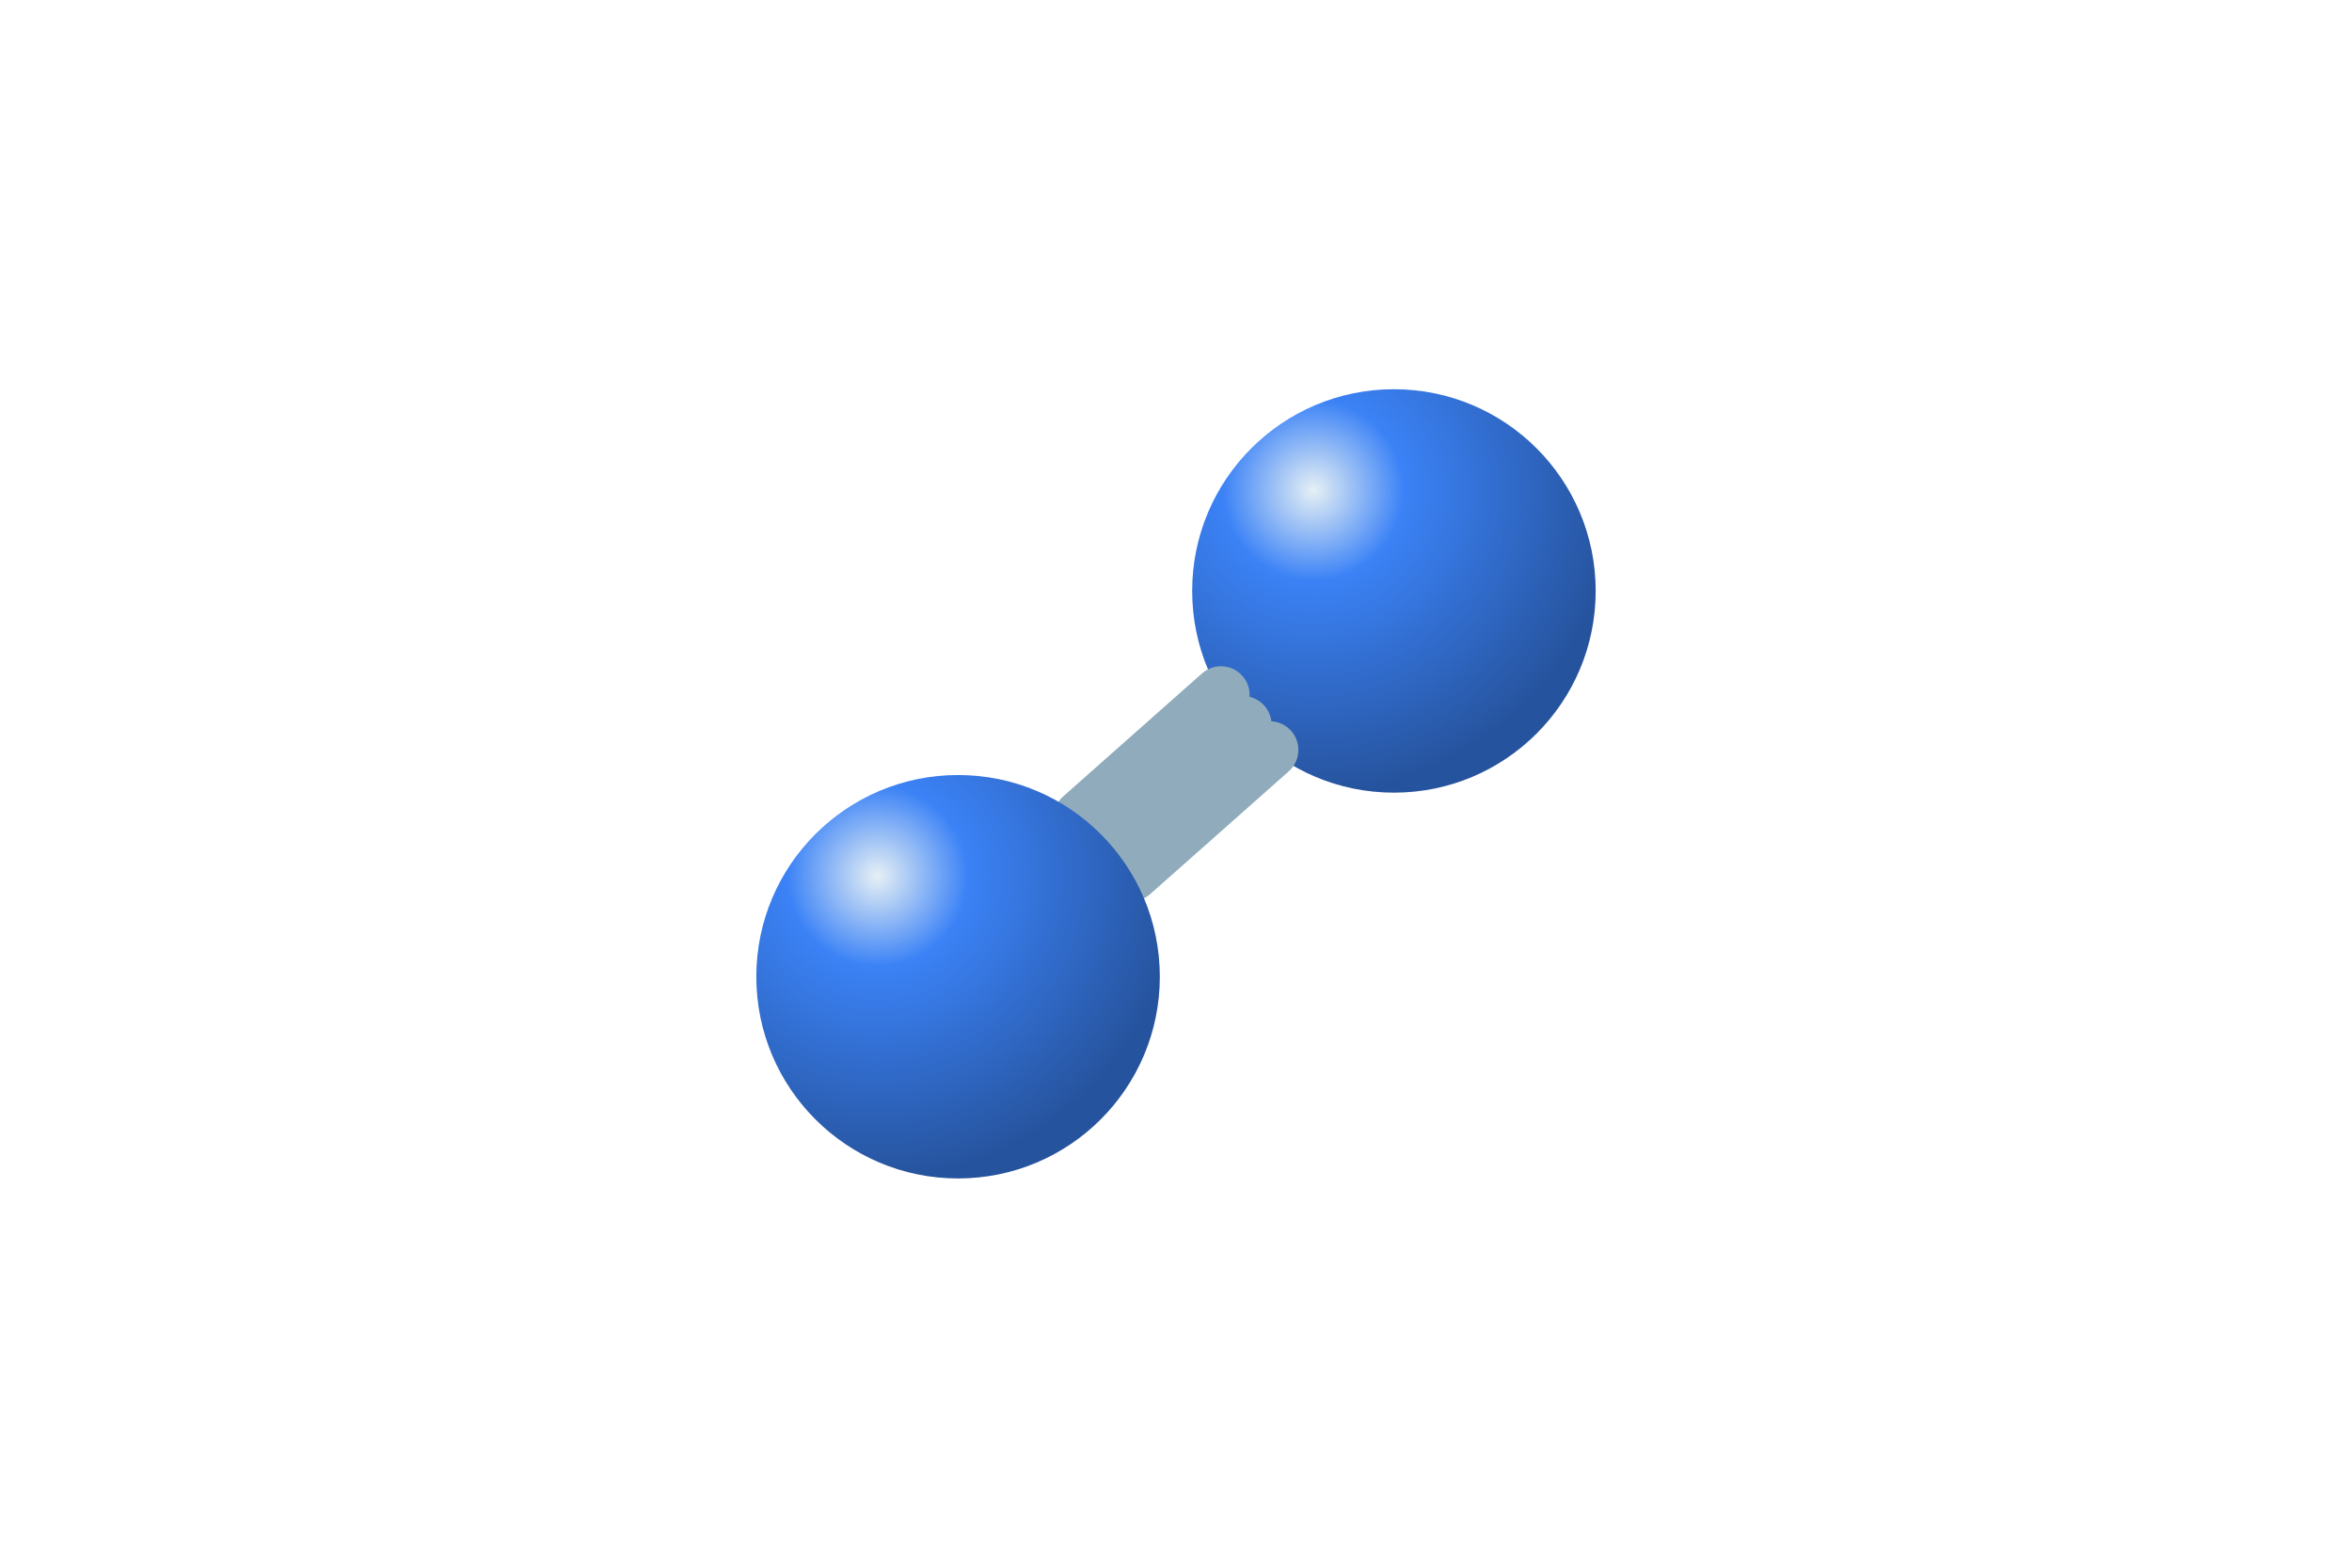
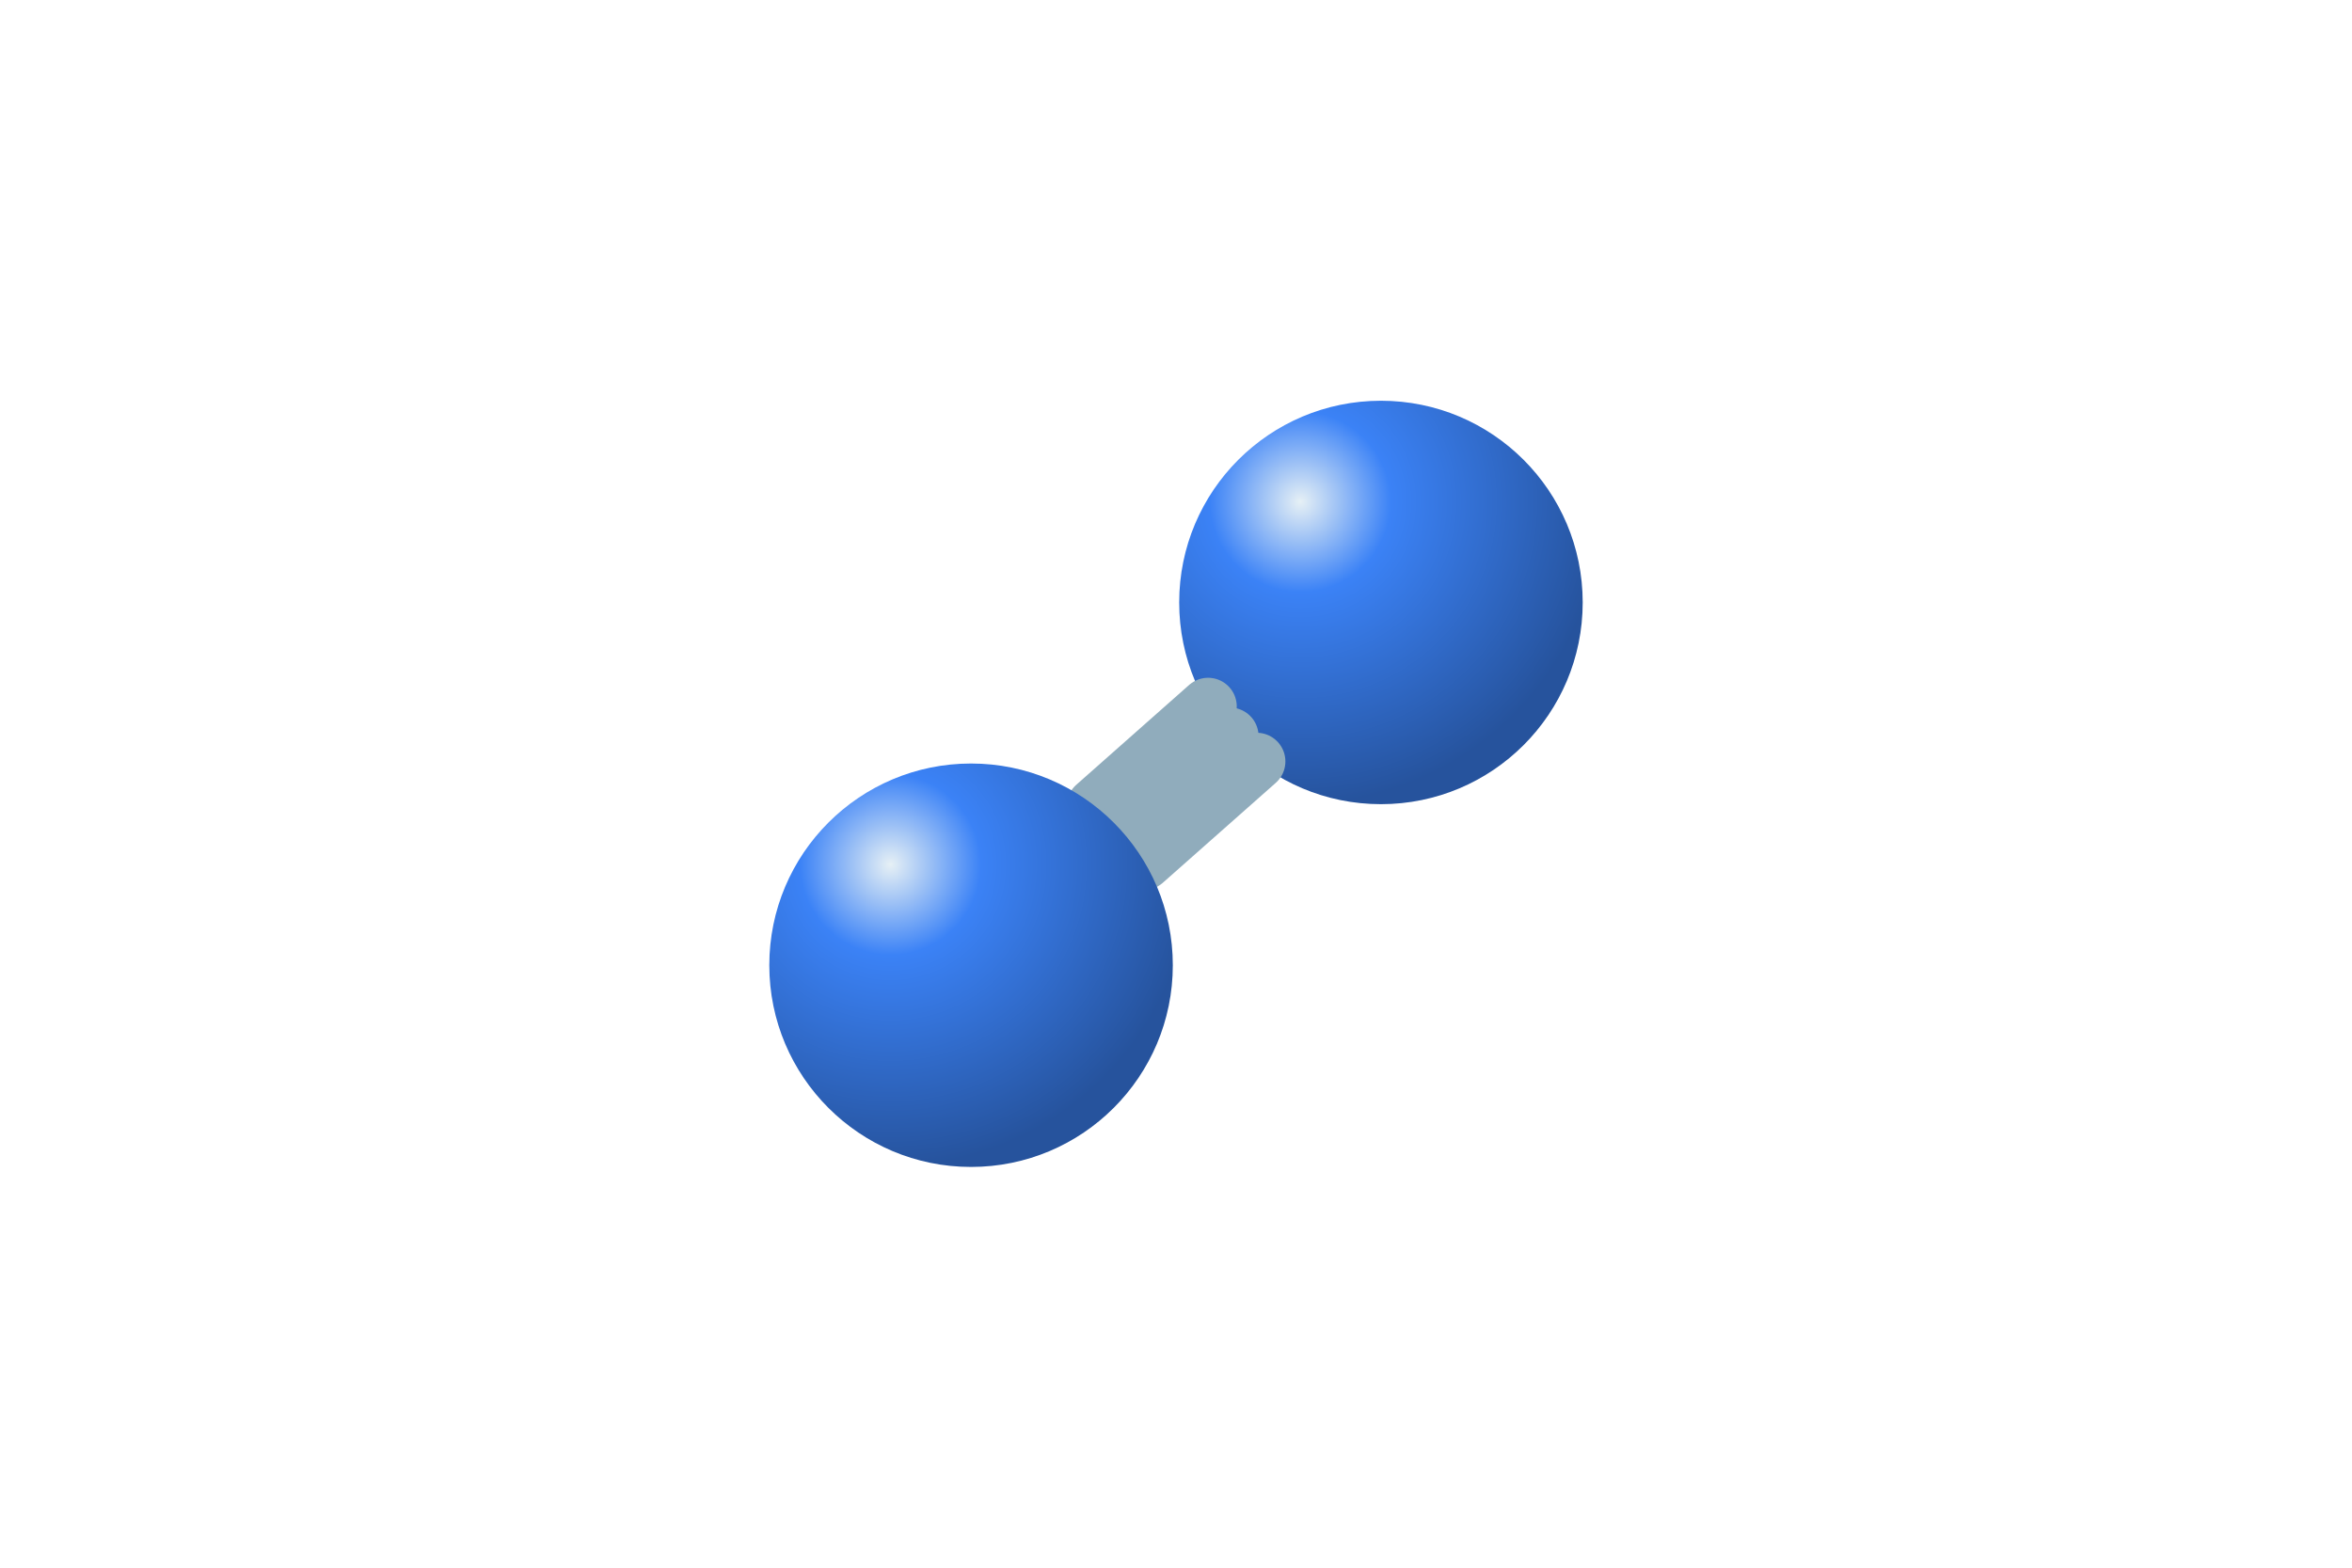
<svg xmlns="http://www.w3.org/2000/svg" viewBox="0 0 192 128">
  <defs>
    <radialGradient id="N" cx="30%" cy="25%" r="75%">
      <stop stop-color="#e6f0f5" />
      <stop offset=".3" stop-color="#3b82f6" />
      <stop offset="1" stop-color="#26539d" />
    </radialGradient>
  </defs>
-   <circle cx="113.79" cy="48.25" r="16.47" fill="url(#N)" />
-   <path d="M88.35 66.77L99.67 56.74" stroke="#90acbc" stroke-width="4.68" stroke-linecap="round" />
-   <path d="M90.54 68.83L101.46 59.17" stroke="#90acbc" stroke-width="4.68" stroke-linecap="round" />
-   <path d="M92.33 71.26L103.65 61.23" stroke="#90acbc" stroke-width="4.68" stroke-linecap="round" />
-   <circle cx="78.21" cy="79.75" r="16.47" fill="url(#N)" />
+   <circle cx="112.73" cy="49.19" r="16.47" fill="url(#N)" />
+   <path d="M89.41 65.83L98.62 57.68" stroke="#90acbc" stroke-width="4.68" stroke-linecap="round" />
+   <path d="M91.6 67.89L100.4 60.11" stroke="#90acbc" stroke-width="4.68" stroke-linecap="round" />
+   <path d="M93.38 70.32L102.59 62.17" stroke="#90acbc" stroke-width="4.68" stroke-linecap="round" />
+   <circle cx="79.27" cy="78.81" r="16.47" fill="url(#N)" />
</svg>
